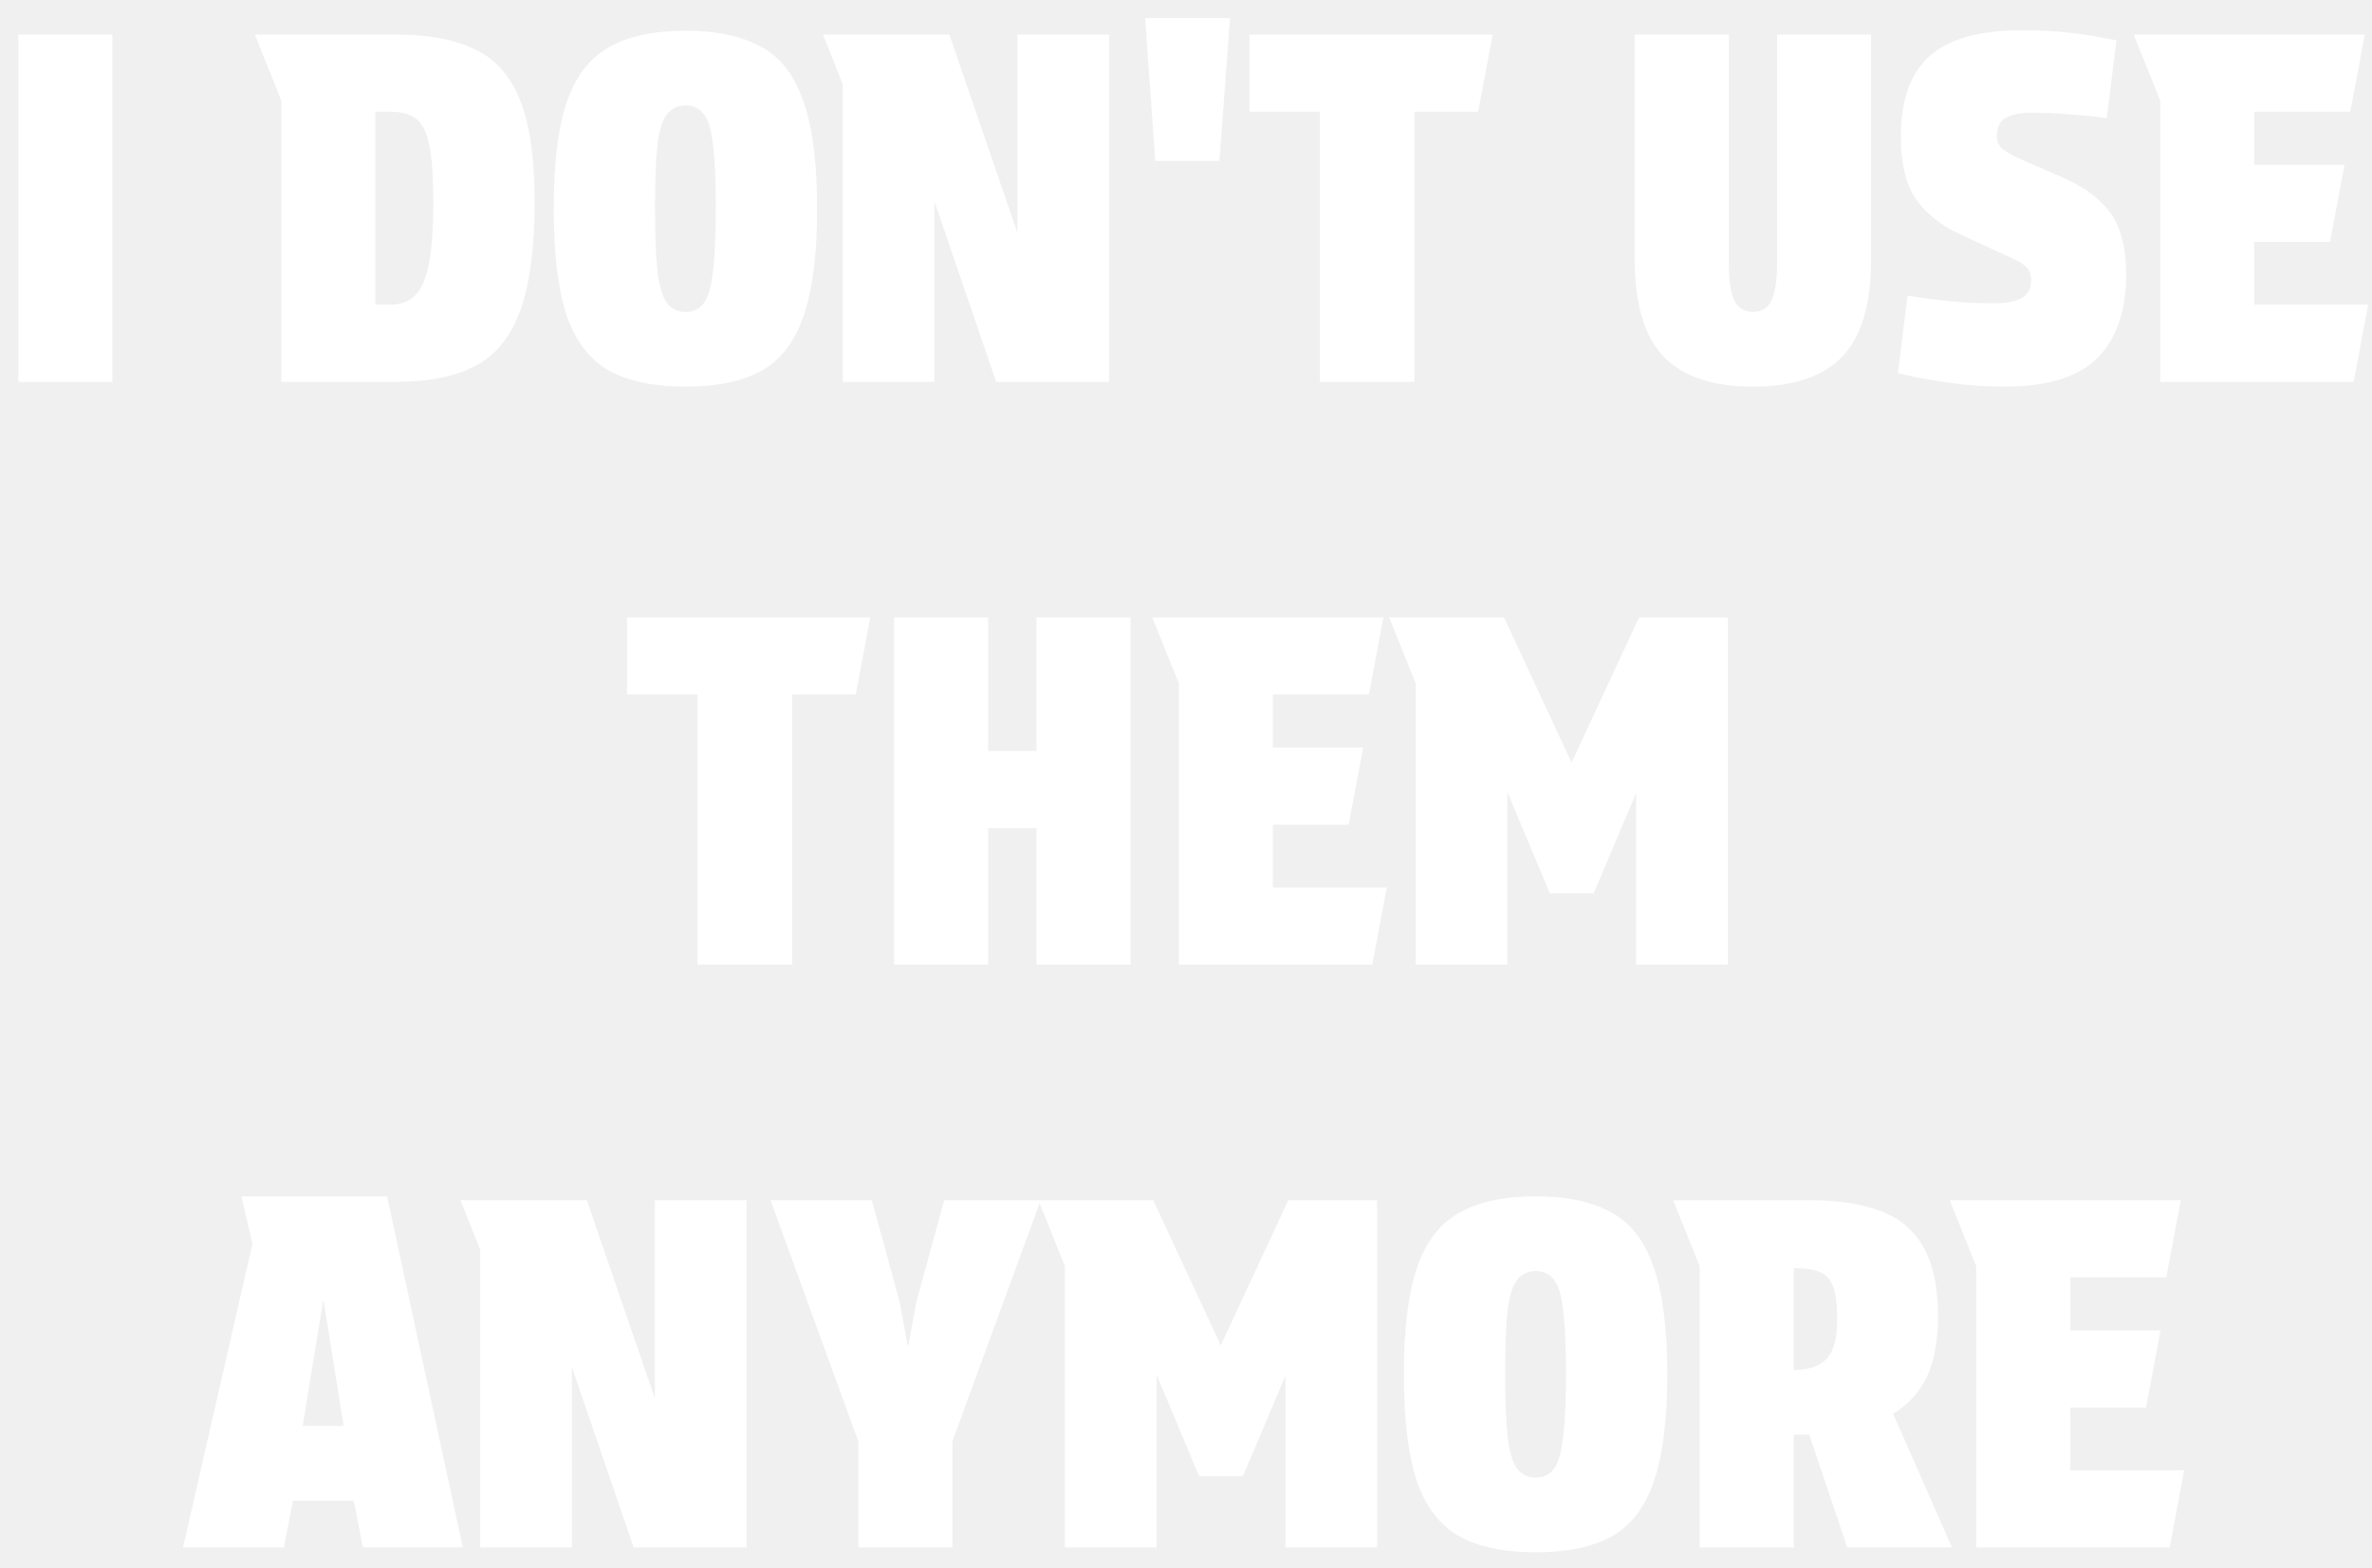
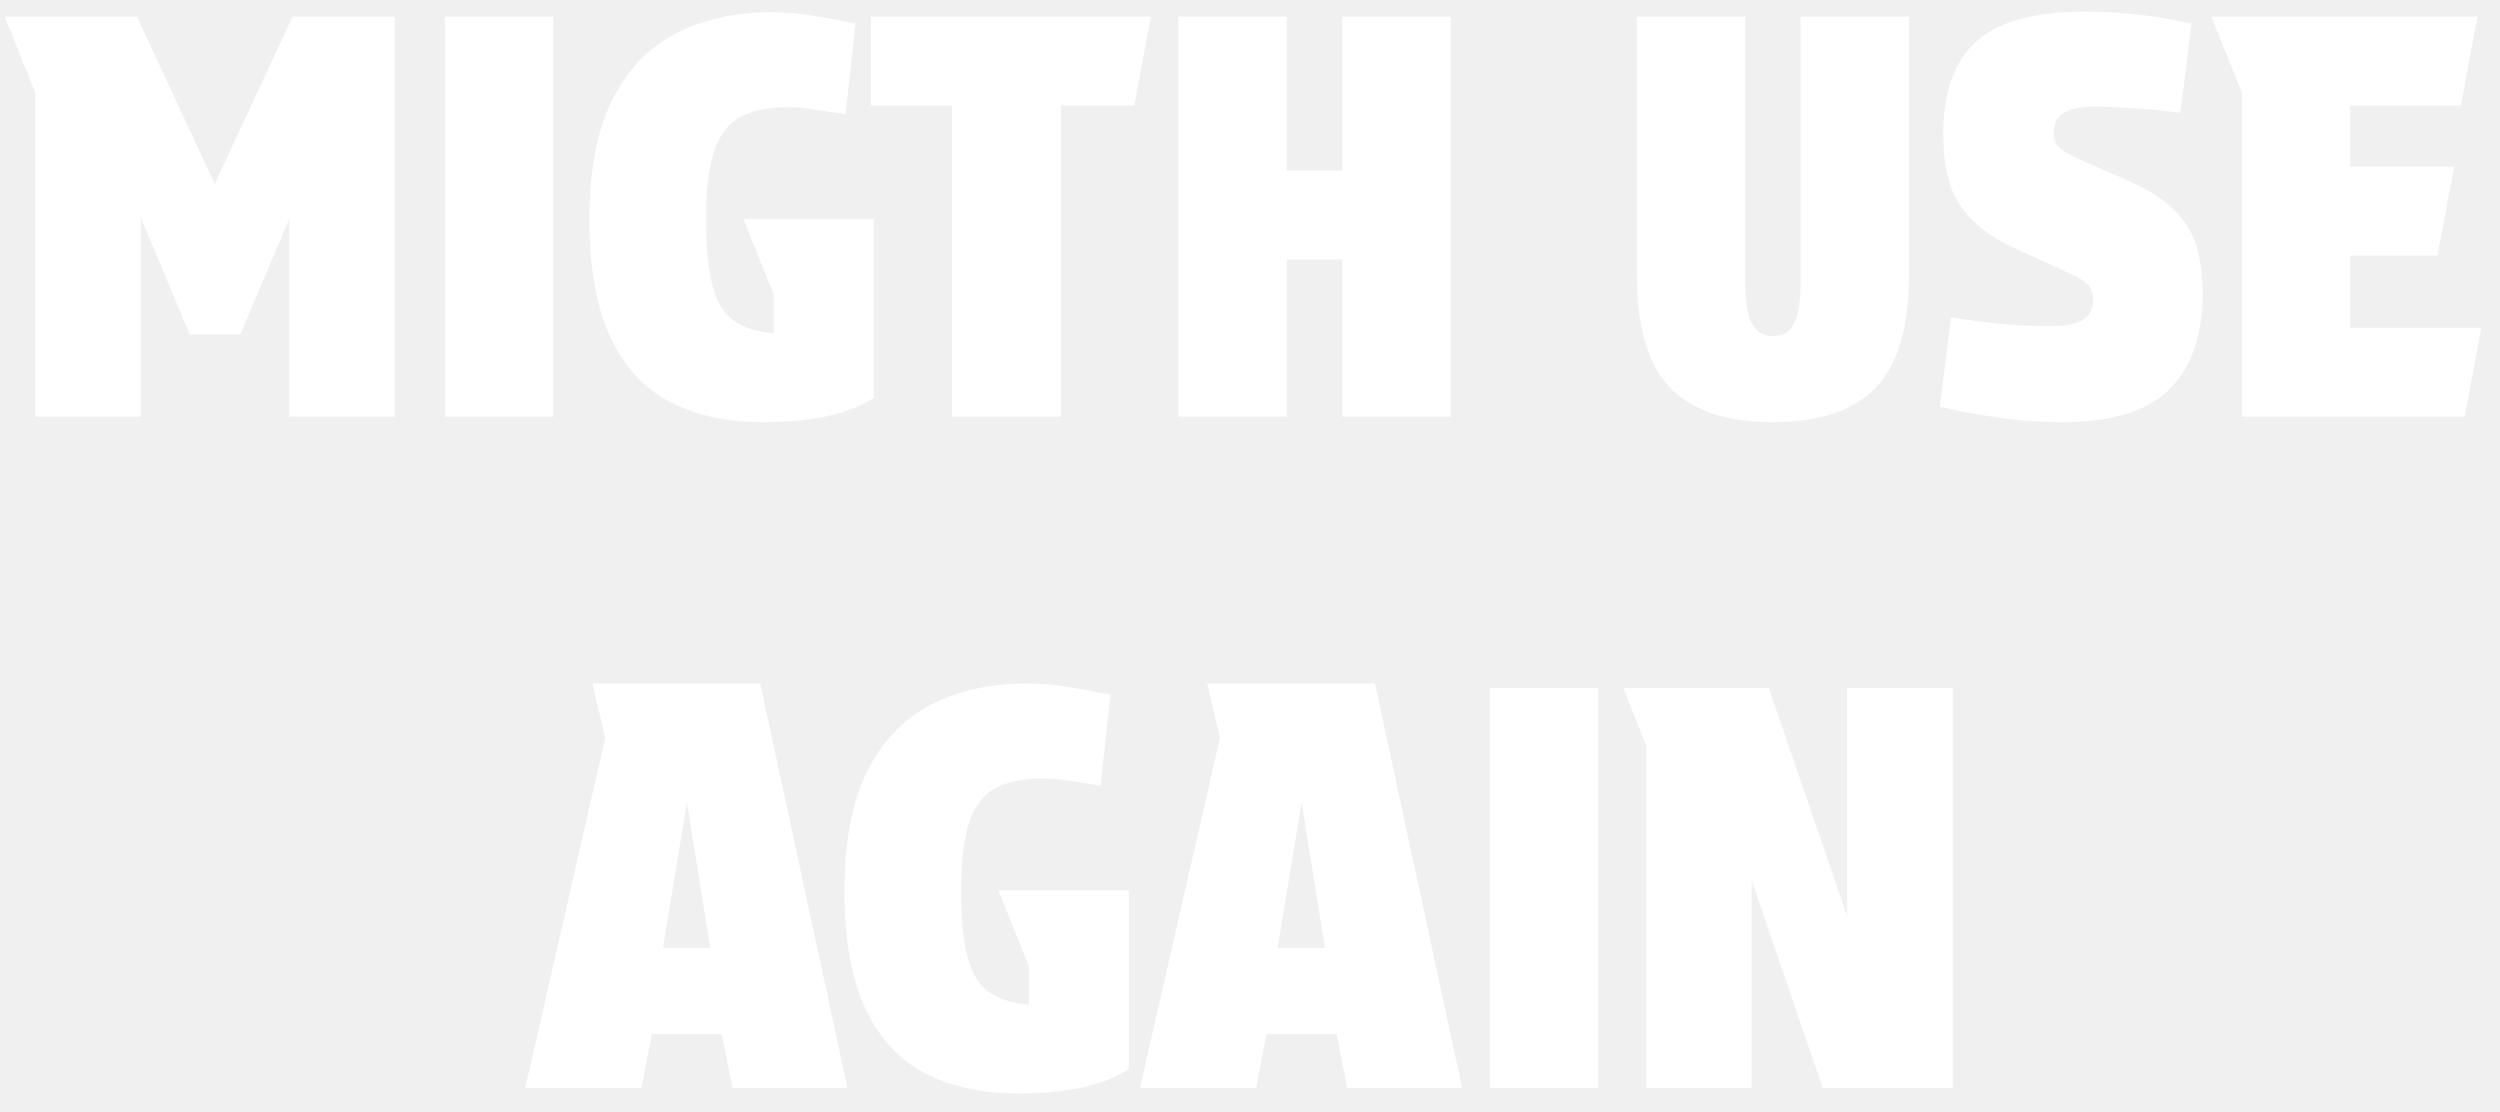
- <svg xmlns="http://www.w3.org/2000/svg" width="118" height="78" viewBox="0 0 118 78" fill="none">
-   <path fill="white" d="M0.912 1.72H5.592V19H0.912V1.72ZM19.708 1.72C21.356 1.72 22.684 1.976 23.692 2.488C24.7 2.984 25.436 3.84 25.9 5.056C26.364 6.256 26.596 7.912 26.596 10.024C26.596 12.296 26.364 14.088 25.9 15.4C25.436 16.712 24.7 17.64 23.692 18.184C22.684 18.728 21.356 19 19.708 19H13.996V5.008L12.676 1.72H19.708ZM19.42 15.16C19.932 15.16 20.34 15.008 20.644 14.704C20.964 14.384 21.196 13.856 21.34 13.12C21.484 12.368 21.556 11.336 21.556 10.024C21.556 8.824 21.492 7.904 21.364 7.264C21.236 6.608 21.02 6.16 20.716 5.92C20.412 5.68 19.98 5.56 19.42 5.56H18.676V15.16H19.42ZM34.098 19.24C32.53 19.24 31.266 18.976 30.306 18.448C29.346 17.904 28.642 16.992 28.194 15.712C27.762 14.416 27.546 12.64 27.546 10.384C27.546 8.128 27.762 6.36 28.194 5.08C28.642 3.784 29.346 2.872 30.306 2.344C31.266 1.8 32.53 1.528 34.098 1.528C35.666 1.528 36.93 1.8 37.89 2.344C38.85 2.872 39.546 3.784 39.978 5.08C40.426 6.36 40.65 8.128 40.65 10.384C40.65 12.64 40.426 14.416 39.978 15.712C39.546 16.992 38.85 17.904 37.89 18.448C36.93 18.976 35.666 19.24 34.098 19.24ZM35.61 10.336C35.61 8.96 35.562 7.912 35.466 7.192C35.386 6.456 35.234 5.952 35.01 5.68C34.802 5.392 34.498 5.248 34.098 5.248C33.714 5.248 33.41 5.392 33.186 5.68C32.962 5.952 32.802 6.456 32.706 7.192C32.626 7.912 32.586 8.96 32.586 10.336C32.586 11.696 32.626 12.752 32.706 13.504C32.802 14.256 32.962 14.784 33.186 15.088C33.41 15.376 33.714 15.52 34.098 15.52C34.498 15.52 34.802 15.376 35.01 15.088C35.234 14.784 35.386 14.256 35.466 13.504C35.562 12.752 35.61 11.696 35.61 10.336ZM47.229 1.72L50.613 11.584V1.72H55.173V19H49.557L46.485 10.024V19H41.925V4.192L40.941 1.72H47.229ZM56.966 0.904H61.19L60.662 8.008H57.47L56.966 0.904ZM73.534 5.56H70.366V19H65.662V5.56H62.158V1.72H74.254L73.534 5.56ZM86.003 13.12C86.003 13.968 86.099 14.584 86.291 14.968C86.483 15.336 86.787 15.52 87.203 15.52C87.635 15.52 87.939 15.336 88.115 14.968C88.307 14.584 88.403 13.968 88.403 13.12V1.72H93.083V12.904C93.083 15.128 92.603 16.744 91.643 17.752C90.683 18.744 89.203 19.24 87.203 19.24C85.219 19.24 83.739 18.744 82.763 17.752C81.803 16.744 81.323 15.128 81.323 12.904V1.72H86.003V13.12ZM99.216 15.088C99.824 15.088 100.28 15 100.584 14.824C100.888 14.648 101.04 14.36 101.04 13.96C101.04 13.688 100.968 13.472 100.824 13.312C100.68 13.152 100.424 12.992 100.056 12.832L97.512 11.656C96.568 11.224 95.84 10.648 95.328 9.928C94.816 9.208 94.56 8.16 94.56 6.784C94.56 5.024 95.016 3.712 95.928 2.848C96.856 1.968 98.384 1.52 100.512 1.504C101.392 1.504 102.192 1.544 102.912 1.624C103.632 1.704 104.208 1.792 104.64 1.888C105.072 1.968 105.288 2.008 105.288 2.008L104.808 5.872C104.808 5.872 104.608 5.848 104.208 5.8C103.824 5.752 103.344 5.712 102.768 5.68C102.192 5.632 101.632 5.608 101.088 5.608C100.512 5.608 100.072 5.696 99.768 5.872C99.48 6.032 99.336 6.344 99.336 6.808C99.336 7.064 99.448 7.28 99.672 7.456C99.896 7.616 100.208 7.784 100.608 7.96L102.648 8.848C103.736 9.328 104.528 9.928 105.024 10.648C105.52 11.352 105.768 12.36 105.768 13.672C105.768 15.448 105.304 16.816 104.376 17.776C103.448 18.736 101.92 19.224 99.792 19.24C98.736 19.24 97.752 19.168 96.84 19.024C95.928 18.896 95.12 18.744 94.416 18.568L94.896 14.704C94.896 14.704 95.088 14.736 95.472 14.8C95.872 14.864 96.4 14.928 97.056 14.992C97.712 15.056 98.432 15.088 99.216 15.088ZM106.145 1.72H117.641L116.921 5.56H112.145V8.2H116.633L115.913 12.04H112.145V15.16H117.809L117.089 19H107.465V5.008L106.145 1.72ZM42.573 34.56H39.405V48H34.701V34.56H31.197V30.72H43.293L42.573 34.56ZM44.482 48V30.72H49.162V37.368H51.562V30.72H56.242V48H51.562V41.208H49.162V48H44.482ZM57.324 30.72H68.82L68.1 34.56H63.324V37.2H67.812L67.092 41.04H63.324V44.16H68.988L68.268 48H58.644V34.008L57.324 30.72ZM77.1 44.448L74.988 39.408V48H70.428V34.008L69.108 30.72H74.82L78.18 37.944L81.54 30.72H85.956V48H81.396V39.456L79.284 44.448H77.1ZM14.576 74.672L14.12 77H9.104L12.56 61.88L12.008 59.528H19.256L23.024 77H18.056L17.6 74.672H14.576ZM15.056 70.952H17.096L16.088 64.664L15.056 70.952ZM29.194 59.72L32.578 69.584V59.72H37.138V77H31.522L28.45 68.024V77H23.89V62.192L22.906 59.72H29.194ZM42.699 71.72L38.331 59.72H43.371L44.763 64.808L45.147 66.92H45.195L45.579 64.808L46.971 59.72H51.771L47.379 71.72V77H42.699V71.72ZM59.65 73.448L57.538 68.408V77H52.978V63.008L51.658 59.72H57.37L60.73 66.944L64.09 59.72H68.506V77H63.946V68.456L61.834 73.448H59.65ZM76.391 77.24C74.823 77.24 73.559 76.976 72.599 76.448C71.639 75.904 70.935 74.992 70.487 73.712C70.055 72.416 69.839 70.64 69.839 68.384C69.839 66.128 70.055 64.36 70.487 63.08C70.935 61.784 71.639 60.872 72.599 60.344C73.559 59.8 74.823 59.528 76.391 59.528C77.959 59.528 79.223 59.8 80.183 60.344C81.143 60.872 81.839 61.784 82.271 63.08C82.719 64.36 82.943 66.128 82.943 68.384C82.943 70.64 82.719 72.416 82.271 73.712C81.839 74.992 81.143 75.904 80.183 76.448C79.223 76.976 77.959 77.24 76.391 77.24ZM77.903 68.336C77.903 66.96 77.855 65.912 77.759 65.192C77.679 64.456 77.527 63.952 77.303 63.68C77.095 63.392 76.791 63.248 76.391 63.248C76.007 63.248 75.703 63.392 75.479 63.68C75.255 63.952 75.095 64.456 74.999 65.192C74.919 65.912 74.879 66.96 74.879 68.336C74.879 69.696 74.919 70.752 74.999 71.504C75.095 72.256 75.255 72.784 75.479 73.088C75.703 73.376 76.007 73.52 76.391 73.52C76.791 73.52 77.095 73.376 77.303 73.088C77.527 72.784 77.679 72.256 77.759 71.504C77.855 70.752 77.903 69.696 77.903 68.336ZM90.05 59.72C91.458 59.72 92.634 59.904 93.578 60.272C94.522 60.624 95.226 61.224 95.69 62.072C96.17 62.904 96.41 64.048 96.41 65.504C96.41 66.72 96.226 67.72 95.858 68.504C95.49 69.272 94.93 69.888 94.178 70.352L97.106 77H91.898L90.002 71.384H89.234V77H84.554V63.008L83.234 59.72H90.05ZM89.234 68.168C89.97 68.168 90.514 67.984 90.866 67.616C91.218 67.248 91.394 66.6 91.394 65.672C91.394 64.936 91.33 64.392 91.202 64.04C91.074 63.672 90.85 63.424 90.53 63.296C90.226 63.168 89.794 63.104 89.234 63.104V68.168ZM96.992 59.72H108.488L107.768 63.56H102.992V66.2H107.48L106.76 70.04H102.992V73.16H108.656L107.936 77H98.312V63.008L96.992 59.72Z" />
+ <svg xmlns="http://www.w3.org/2000/svg" width="108" height="48" viewBox="0 0 108 48" fill="none">
+   <path fill="white" d="M8.197 14.448L6.085 9.408V18H1.525V4.008L0.205 0.72H5.917L9.277 7.944L12.637 0.72H17.053V18H12.493V9.456L10.381 14.448H8.197ZM19.221 0.72H23.901V18H19.221V0.72ZM30.504 9.456C30.504 10.64 30.592 11.584 30.768 12.288C30.944 12.992 31.24 13.504 31.656 13.824C32.088 14.144 32.68 14.336 33.432 14.4V12.744L32.112 9.456H37.752V17.184C37.24 17.52 36.576 17.784 35.76 17.976C34.944 18.152 34.008 18.24 32.952 18.24C31.416 18.24 30.088 17.952 28.968 17.376C27.848 16.8 26.984 15.872 26.376 14.592C25.768 13.296 25.464 11.592 25.464 9.48C25.464 7.352 25.792 5.632 26.448 4.32C27.104 3.008 28.024 2.048 29.208 1.44C30.392 0.832 31.768 0.528 33.336 0.528C33.896 0.528 34.48 0.576 35.088 0.672C35.696 0.768 36.32 0.88 36.96 1.008L36.528 4.944C36 4.848 35.544 4.776 35.16 4.728C34.792 4.664 34.416 4.632 34.032 4.632C33.2 4.632 32.52 4.768 31.992 5.04C31.48 5.312 31.104 5.8 30.864 6.504C30.624 7.192 30.504 8.176 30.504 9.456ZM48.999 4.56H45.831V18H41.127V4.56H37.623V0.72H49.719L48.999 4.56ZM50.908 18V0.72H55.588V7.368H57.988V0.72H62.668V18H57.988V11.208H55.588V18H50.908ZM75.39 12.12C75.39 12.968 75.486 13.584 75.678 13.968C75.87 14.336 76.174 14.52 76.59 14.52C77.022 14.52 77.326 14.336 77.502 13.968C77.694 13.584 77.79 12.968 77.79 12.12V0.72H82.47V11.904C82.47 14.128 81.99 15.744 81.03 16.752C80.07 17.744 78.59 18.24 76.59 18.24C74.606 18.24 73.126 17.744 72.15 16.752C71.19 15.744 70.71 14.128 70.71 11.904V0.72H75.39V12.12ZM88.603 14.088C89.211 14.088 89.667 14 89.971 13.824C90.275 13.648 90.427 13.36 90.427 12.96C90.427 12.688 90.355 12.472 90.211 12.312C90.067 12.152 89.811 11.992 89.443 11.832L86.899 10.656C85.955 10.224 85.227 9.648 84.715 8.928C84.203 8.208 83.947 7.16 83.947 5.784C83.947 4.024 84.403 2.712 85.315 1.848C86.243 0.968 87.771 0.52 89.899 0.504C90.779 0.504 91.579 0.544 92.299 0.624C93.019 0.704 93.595 0.792 94.027 0.888C94.459 0.968 94.675 1.008 94.675 1.008L94.195 4.872C94.195 4.872 93.995 4.848 93.595 4.8C93.211 4.752 92.731 4.712 92.155 4.68C91.579 4.632 91.019 4.608 90.475 4.608C89.899 4.608 89.459 4.696 89.155 4.872C88.867 5.032 88.723 5.344 88.723 5.808C88.723 6.064 88.835 6.28 89.059 6.456C89.283 6.616 89.595 6.784 89.995 6.96L92.035 7.848C93.123 8.328 93.915 8.928 94.411 9.648C94.907 10.352 95.155 11.36 95.155 12.672C95.155 14.448 94.691 15.816 93.763 16.776C92.835 17.736 91.307 18.224 89.179 18.24C88.123 18.24 87.139 18.168 86.227 18.024C85.315 17.896 84.507 17.744 83.803 17.568L84.283 13.704C84.283 13.704 84.475 13.736 84.859 13.8C85.259 13.864 85.787 13.928 86.443 13.992C87.099 14.056 87.819 14.088 88.603 14.088ZM95.531 0.72H107.027L106.307 4.56H101.531V7.2H106.019L105.299 11.04H101.531V14.16H107.195L106.475 18H96.851V4.008L95.531 0.72ZM28.162 44.672L27.706 47H22.69L26.146 31.88L25.594 29.528H32.842L36.61 47H31.642L31.186 44.672H28.162ZM28.642 40.952H30.682L29.674 34.664L28.642 40.952ZM41.52 38.456C41.52 39.64 41.608 40.584 41.784 41.288C41.96 41.992 42.256 42.504 42.672 42.824C43.104 43.144 43.696 43.336 44.448 43.4V41.744L43.128 38.456H48.768V46.184C48.256 46.52 47.592 46.784 46.776 46.976C45.96 47.152 45.024 47.24 43.968 47.24C42.432 47.24 41.104 46.952 39.984 46.376C38.864 45.8 38 44.872 37.392 43.592C36.784 42.296 36.48 40.592 36.48 38.48C36.48 36.352 36.808 34.632 37.464 33.32C38.12 32.008 39.04 31.048 40.224 30.44C41.408 29.832 42.784 29.528 44.352 29.528C44.912 29.528 45.496 29.576 46.104 29.672C46.712 29.768 47.336 29.88 47.976 30.008L47.544 33.944C47.016 33.848 46.56 33.776 46.176 33.728C45.808 33.664 45.432 33.632 45.048 33.632C44.216 33.632 43.536 33.768 43.008 34.04C42.496 34.312 42.12 34.8 41.88 35.504C41.64 36.192 41.52 37.176 41.52 38.456ZM54.717 44.672L54.261 47H49.245L52.701 31.88L52.149 29.528H59.397L63.165 47H58.197L57.741 44.672H54.717ZM55.197 40.952H57.237L56.229 34.664L55.197 40.952ZM64.361 29.72H69.041V47H64.361V29.72ZM76.413 29.72L79.797 39.584V29.72H84.357V47H78.741L75.669 38.024V47H71.109V32.192L70.125 29.72H76.413Z" />
</svg>
